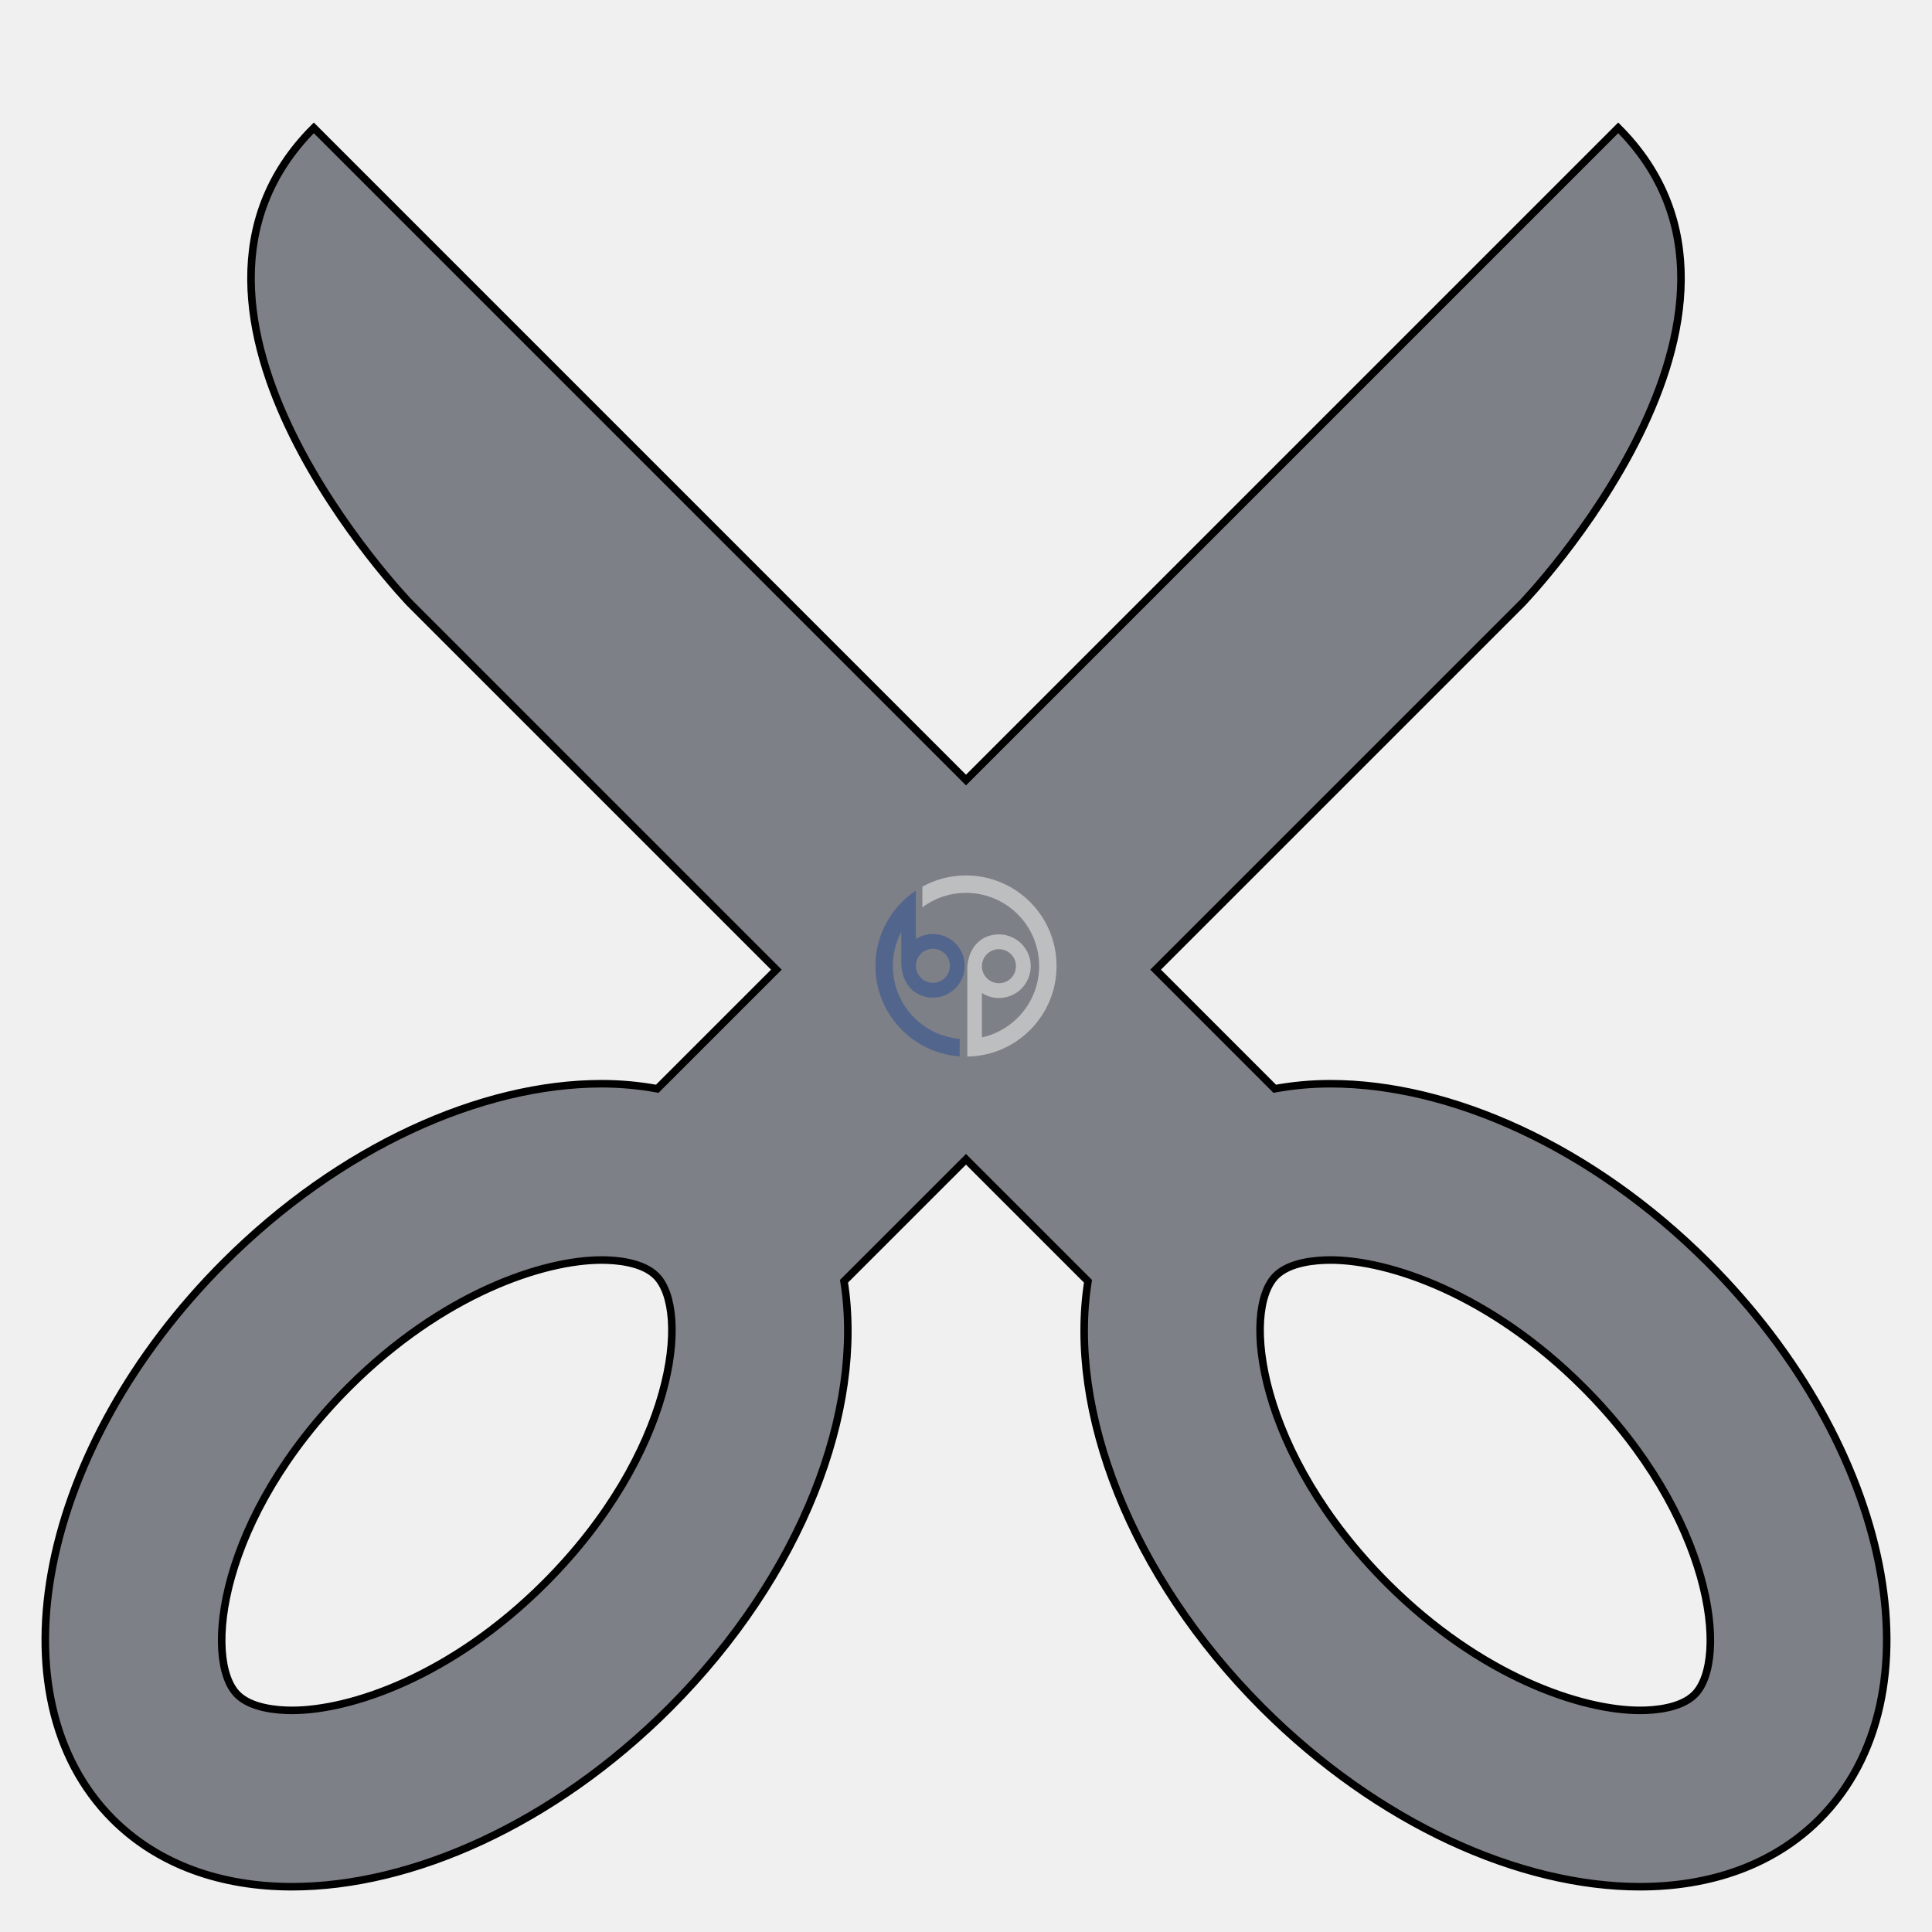
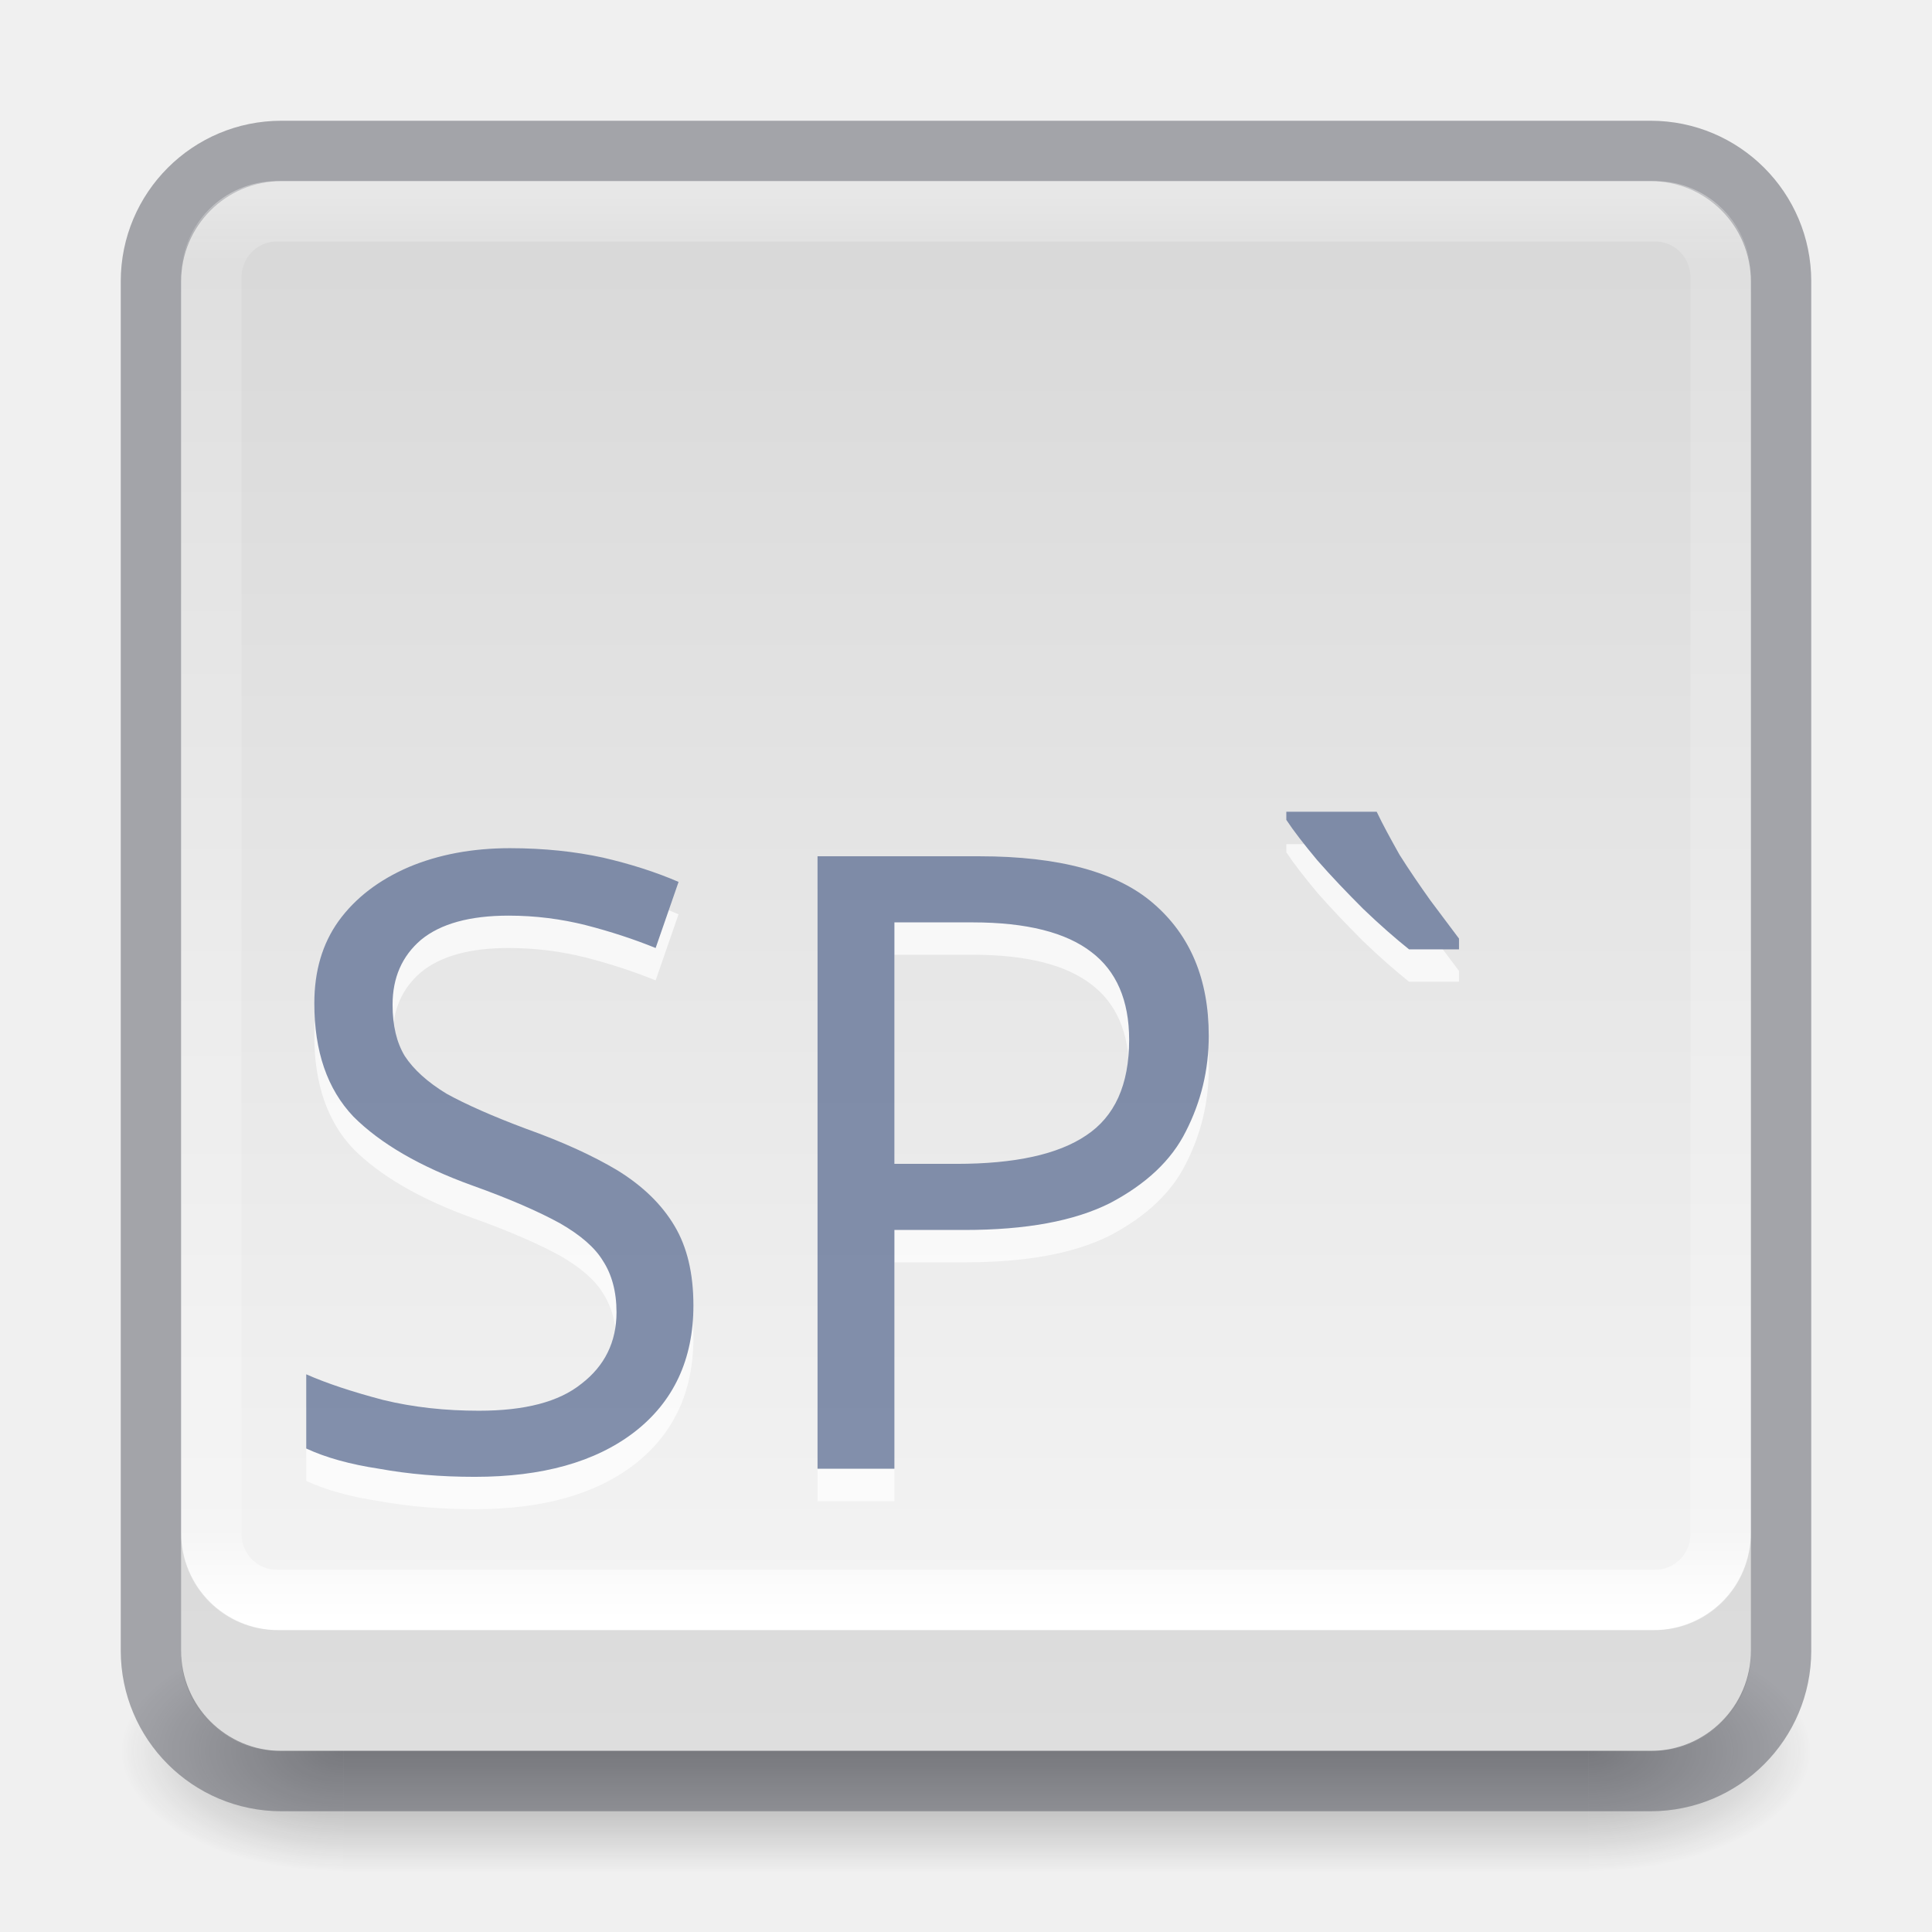
- <svg xmlns="http://www.w3.org/2000/svg" version="1.1" id="svg6876" viewBox="0 0 256 256" height="256" width="256">
-   <defs id="defs6878" />
-   <g transform="translate(0,-796.3622)" id="layer1">
-     <g style="fill:#7e8087;fill-opacity:1;stroke:#000000;stroke-opacity:1;stroke-width:0.295;stroke-miterlimit:4;stroke-dasharray:none" id="g1300" transform="matrix(3.392595,0,0,-3.392599,224.5493,1020.897)">
-       <path d="m 0,0 c -0.542,-0.539 -1.57,-0.619 -2.137,-0.619 -2.26,0 -6.206,1.301 -9.873,4.967 -5.071,5.072 -5.698,10.655 -4.348,12.005 0.539,0.538 1.568,0.618 2.133,0.618 2.264,0 6.206,-1.301 9.874,-4.967 C 0.721,6.932 1.347,1.349 0,0 m -44.908,4.348 c -3.667,-3.666 -7.611,-4.967 -9.873,-4.967 -0.567,0 -1.595,0.08 -2.134,0.617 -1.349,1.351 -0.724,6.934 4.348,12.006 3.668,3.666 7.61,4.967 9.874,4.967 0.566,0 1.595,-0.08 2.132,-0.618 1.351,-1.35 0.725,-6.934 -4.347,-12.005 M 0.519,16.873 c -4.534,4.532 -10.065,6.984 -14.744,6.984 -0.751,0 -1.477,-0.069 -2.176,-0.197 l -4.652,4.652 14.314,14.313 c 0,0 10.957,11.361 3.754,18.565 L -28.459,35.717 -53.932,61.19 c -7.204,-7.204 3.753,-18.565 3.753,-18.565 l 14.314,-14.314 -4.652,-4.651 c -0.699,0.128 -1.425,0.197 -2.176,0.197 -4.677,0 -10.21,-2.451 -14.743,-6.984 -7.207,-7.205 -9.151,-16.94 -4.348,-21.744 1.783,-1.781 4.242,-2.635 7.003,-2.635 4.677,0 10.209,2.451 14.742,6.984 5.174,5.174 7.617,11.643 6.816,16.664 l 4.764,4.763 4.765,-4.764 c -0.801,-5.02 1.642,-11.489 6.815,-16.663 4.534,-4.531 10.066,-6.984 14.742,-6.984 2.761,0 5.221,0.854 7.004,2.635 4.802,4.804 2.858,14.539 -4.348,21.744" style="fill:#7e8087;fill-opacity:1;fill-rule:nonzero;stroke:#000000;stroke-opacity:1;stroke-width:0.295;stroke-miterlimit:4;stroke-dasharray:none" id="path1302" />
-     </g>
-     <g transform="matrix(0.01920001,0,0,0.0192,125.408,907.2288)" id="g10896">
-       <g id="g10858" transform="matrix(1.25,0,0,-1.25,362.332,1011.244)">
-         <path d="m 0,0 c 51.902,0 93.995,42.096 93.995,94.001 0,51.906 -42.093,94 -93.995,94 -51.906,0 -93.996,-42.094 -93.996,-94 C -93.996,42.096 -51.906,0 0,0 m -174.677,76.974 c 0,101.572 62.078,192.528 174.677,192.528 96.905,0 175.488,-78.592 175.488,-175.501 C 175.488,-2.908 96.905,-81.498 0,-81.498 c -34.588,0 -66.839,10.009 -94.02,27.292 l 0,-244.993 c 180.778,40.12 316.003,201.438 316.003,394.28 0,223.013 -180.847,403.867 -403.847,403.867 -90.291,0 -173.673,-29.648 -240.935,-79.741 l 0,114.102 c 71.463,39.386 153.586,61.797 240.935,61.797 276.094,0 499.998,-223.915 499.998,-500.025 0,-273.708 -220.026,-496.127 -492.811,-499.975 l 0,31.724 0,450.144 z" style="fill:#bcbec0;fill-opacity:1;fill-rule:evenodd;stroke:none" id="path10860" />
-       </g>
-       <path d="m -93.346,773.543 c 64.88,0 117.495,52.617 117.495,117.499 0,64.882 -52.615,117.5 -117.495,117.5 -64.882,0 -117.495,-52.618 -117.495,-117.5 0,-64.881 52.612,-117.499 117.495,-117.499 m -276.462,118.851 c 0,-84.984 21.011,-165.071 58.116,-235.345 l 0,212.708 c 0,126.966 77.597,240.66 218.346,240.66 121.131,0 219.363,-98.239 219.363,-219.375 0,-121.135 -98.231,-219.373 -219.363,-219.373 -43.232,0 -83.547,12.512 -117.519,34.115 l 0,-244.195 0,-89.847 c -168.248,112.016 -279.135,303.411 -279.135,520.652 0,330.424 256.531,601.05 581.241,623.521 l 0,-120.562 C -167.029,1373.164 -369.809,1156.413 -369.809,892.394" style="fill:#52658d;fill-opacity:1;fill-rule:evenodd;stroke:none" id="path10864" />
+ <svg xmlns="http://www.w3.org/2000/svg" xmlns:xlink="http://www.w3.org/1999/xlink" id="svg4715" height="32" width="32" version="1.1">
+   <defs id="defs4717">
+     <linearGradient id="linearGradient909">
+       <stop id="stop905" style="stop-color:#fafafa;stop-opacity:1" offset="0" />
+       <stop id="stop907" style="stop-color:#d4d4d4;stop-opacity:1" offset="1" />
+     </linearGradient>
+     <linearGradient id="linearGradient3924">
+       <stop offset="0" style="stop-color:#ffffff;stop-opacity:1" id="stop3926" />
+       <stop offset="0.063" style="stop-color:#ffffff;stop-opacity:0.235" id="stop3928" />
+       <stop offset="0.951" style="stop-color:#ffffff;stop-opacity:0.157" id="stop3930" />
+       <stop offset="1" style="stop-color:#ffffff;stop-opacity:0.392" id="stop3932" />
+     </linearGradient>
+     <radialGradient gradientTransform="matrix(2.003784,0,0,1.4,27.98813,-17.4)" gradientUnits="userSpaceOnUse" xlink:href="#linearGradient3688-166-749" id="radialGradient3163" fy="43.5" fx="4.993" r="2.5" cy="43.5" cx="4.993" />
+     <linearGradient id="linearGradient3688-166-749">
+       <stop offset="0" style="stop-color:#181818;stop-opacity:1" id="stop2883" />
+       <stop offset="1" style="stop-color:#181818;stop-opacity:0" id="stop2885" />
+     </linearGradient>
+     <radialGradient gradientTransform="matrix(2.003784,0,0,1.4,-20.01187,-104.4)" gradientUnits="userSpaceOnUse" xlink:href="#linearGradient3688-464-309" id="radialGradient3165" fy="43.5" fx="4.993" r="2.5" cy="43.5" cx="4.993" />
+     <linearGradient id="linearGradient3688-464-309">
+       <stop offset="0" style="stop-color:#181818;stop-opacity:1" id="stop2889" />
+       <stop offset="1" style="stop-color:#181818;stop-opacity:0" id="stop2891" />
+     </linearGradient>
+     <linearGradient gradientUnits="userSpaceOnUse" xlink:href="#linearGradient3702-501-757" id="linearGradient3167" y2="39.999" x2="25.058" y1="47.028" x1="25.058" />
+     <linearGradient id="linearGradient3702-501-757">
+       <stop offset="0" style="stop-color:#181818;stop-opacity:0" id="stop2895" />
+       <stop offset="0.5" style="stop-color:#181818;stop-opacity:1" id="stop2897" />
+       <stop offset="1" style="stop-color:#181818;stop-opacity:0" id="stop2899" />
+     </linearGradient>
+     <linearGradient gradientTransform="matrix(0.6756757,0,0,0.6216216,-0.2162133,-29.91891)" gradientUnits="userSpaceOnUse" xlink:href="#linearGradient3924" id="linearGradient3027" y2="43" x2="24" y1="5" x1="24" />
+     <linearGradient xlink:href="#linearGradient909" id="linearGradient903" x1="14.33" y1="32.16" x2="14.33" y2="0.158" gradientUnits="userSpaceOnUse" />
+   </defs>
+   <g style="display:inline" id="g2036" transform="matrix(0.6999997,0,0,0.4444449,-0.8000003,10.1111)">
+     <g style="opacity:0.4" id="g3712" transform="matrix(1.052632,0,0,1.285713,-1.263158,-13.42854)">
+       <rect style="fill:url(#radialGradient3163);fill-opacity:1;stroke:none" id="rect2801" y="40" x="38" height="7" width="5" />
+       <rect style="fill:url(#radialGradient3165);fill-opacity:1;stroke:none" id="rect3696" transform="scale(-1,-1)" y="-47" x="-10" height="7" width="5" />
+       <rect style="fill:url(#linearGradient3167);fill-opacity:1;stroke:none" id="rect3700" y="40" x="10" height="7" width="28" />
    </g>
  </g>
+   <rect style="color:#000000;display:inline;overflow:visible;visibility:visible;fill:url(#linearGradient903);fill-opacity:1;fill-rule:nonzero;stroke:none;stroke-width:1;marker:none;enable-background:accumulate" id="rect5505" y="3" x="3" ry="1.615" rx="1.615" height="26" width="26" />
+   <rect style="color:#000000;display:inline;overflow:visible;visibility:visible;fill:none;stroke:#555761;stroke-width:1;stroke-linecap:round;stroke-linejoin:round;stroke-miterlimit:4;stroke-dasharray:none;stroke-dashoffset:0;stroke-opacity:1;marker:none;enable-background:accumulate;opacity:0.5" id="rect5505-6-6" y="2.5" x="2.5" ry="2.16" rx="2.16" height="27" width="27" />
+   <rect style="fill:none;stroke:url(#linearGradient3027);stroke-width:1;stroke-linecap:round;stroke-linejoin:round;stroke-miterlimit:4;stroke-dasharray:none;stroke-dashoffset:0;stroke-opacity:1" id="rect6741-7" y="-26.5" x="3.5" ry="1.095" rx="1.087" height="23" width="25" transform="scale(1,-1)" />
+   <path style="color:#000000;display:inline;overflow:visible;visibility:visible;fill:#000000;fill-opacity:1;fill-rule:nonzero;stroke:none;stroke-width:1;marker:none;enable-background:accumulate;opacity:0.1" d="M 3 25.385 L 3 27.385 C 3 28.28 3.72 29 4.615 29 L 27.385 29 C 28.28 29 29 28.28 29 27.385 L 29 25.385 C 29 26.28 28.28 27 27.385 27 L 4.615 27 C 3.72 27 3 26.28 3 25.385 z " id="rect5505-9" />
+   <g transform="matrix(1.420355,0,0,1.43979,-26.869,-6.519434)" style="font-style:normal;font-variant:normal;font-weight:normal;font-stretch:normal;font-size:20.279px;line-height:125%;font-family:'Open Sans';-inkscape-font-specification:'Open Sans';text-align:start;letter-spacing:0px;word-spacing:0px;writing-mode:lr-tb;text-anchor:start;display:inline;opacity:0.7;fill:#84858c;fill-opacity:1;stroke:none;stroke-width:0.972" id="text4643-5-8-9-9-3-6-3">
+     <text transform="scale(1.006818,0.9932279)" id="text859" y="21.944" x="21.834" style="font-style:normal;font-weight:normal;font-size:13.54px;line-height:1.25;font-family:sans-serif;letter-spacing:0px;word-spacing:0px;fill:#ffffff;fill-opacity:1;stroke:none;stroke-width:0.329" xml:space="preserve">
+       <tspan style="font-size:9.93px;fill:#ffffff;fill-opacity:1;stroke-width:0.329" y="21.944" x="21.834" id="tspan857">SP`</tspan>
+     </text>
+     <text xml:space="preserve" style="font-style:normal;font-weight:normal;font-size:13.54px;line-height:1.25;font-family:sans-serif;letter-spacing:0px;word-spacing:0px;fill:#52658d;fill-opacity:1;stroke:none;stroke-width:0.329" x="21.834" y="21.568" id="text855" transform="scale(1.006818,0.9932279)">
+       <tspan id="tspan853" x="21.834" y="21.568" style="font-size:9.93px;fill:#52658d;fill-opacity:1;stroke-width:0.329">SP`</tspan>
+     </text>
+   </g>
</svg>
